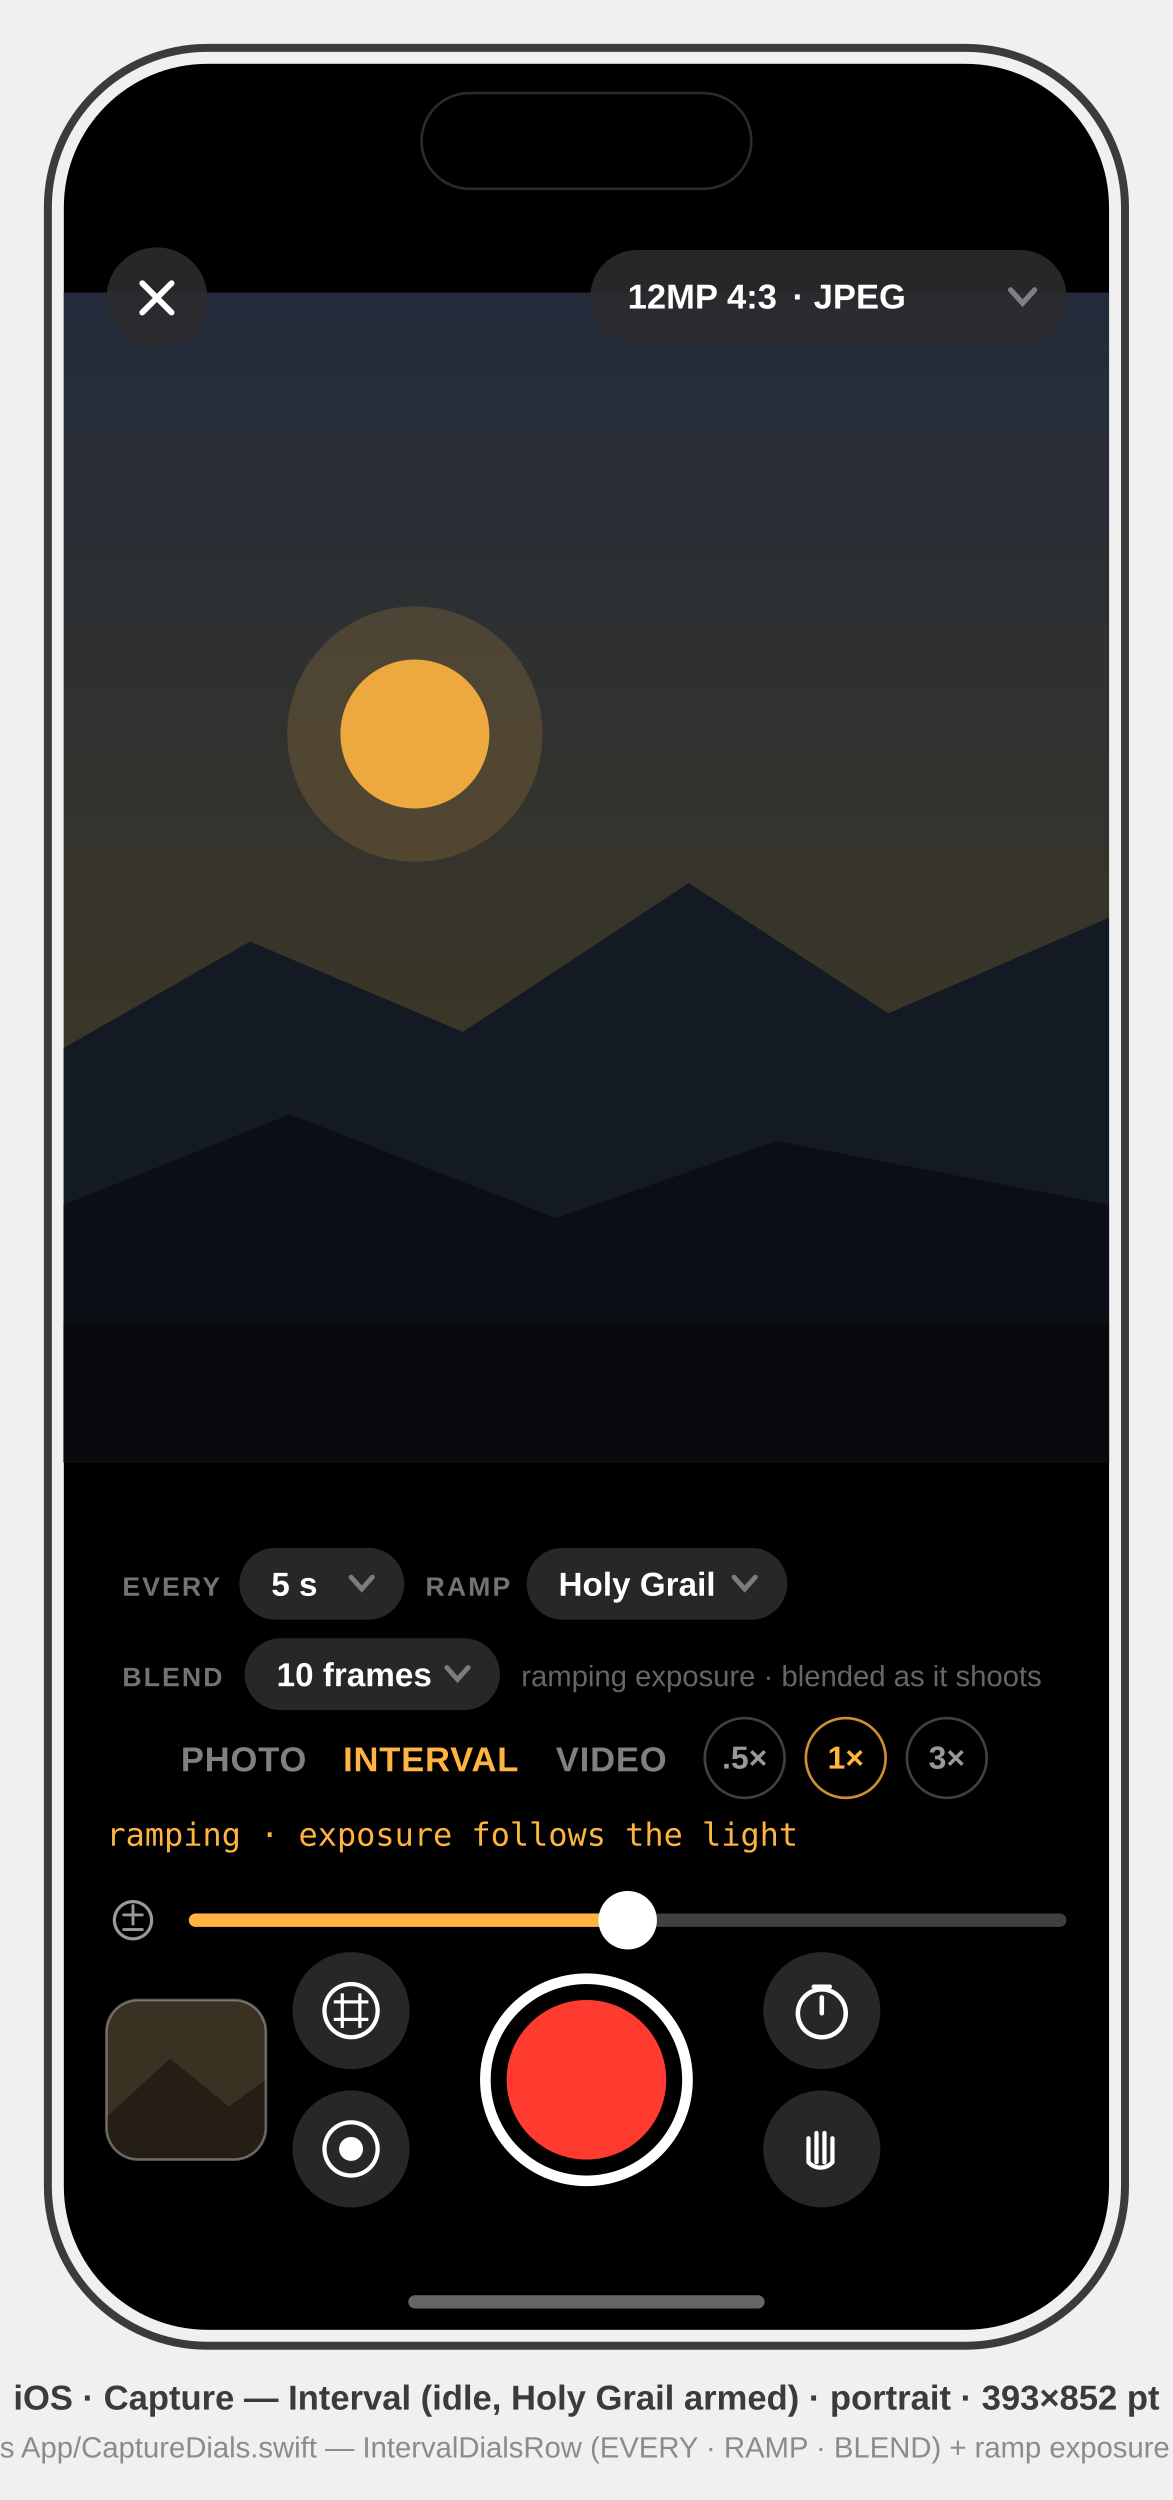
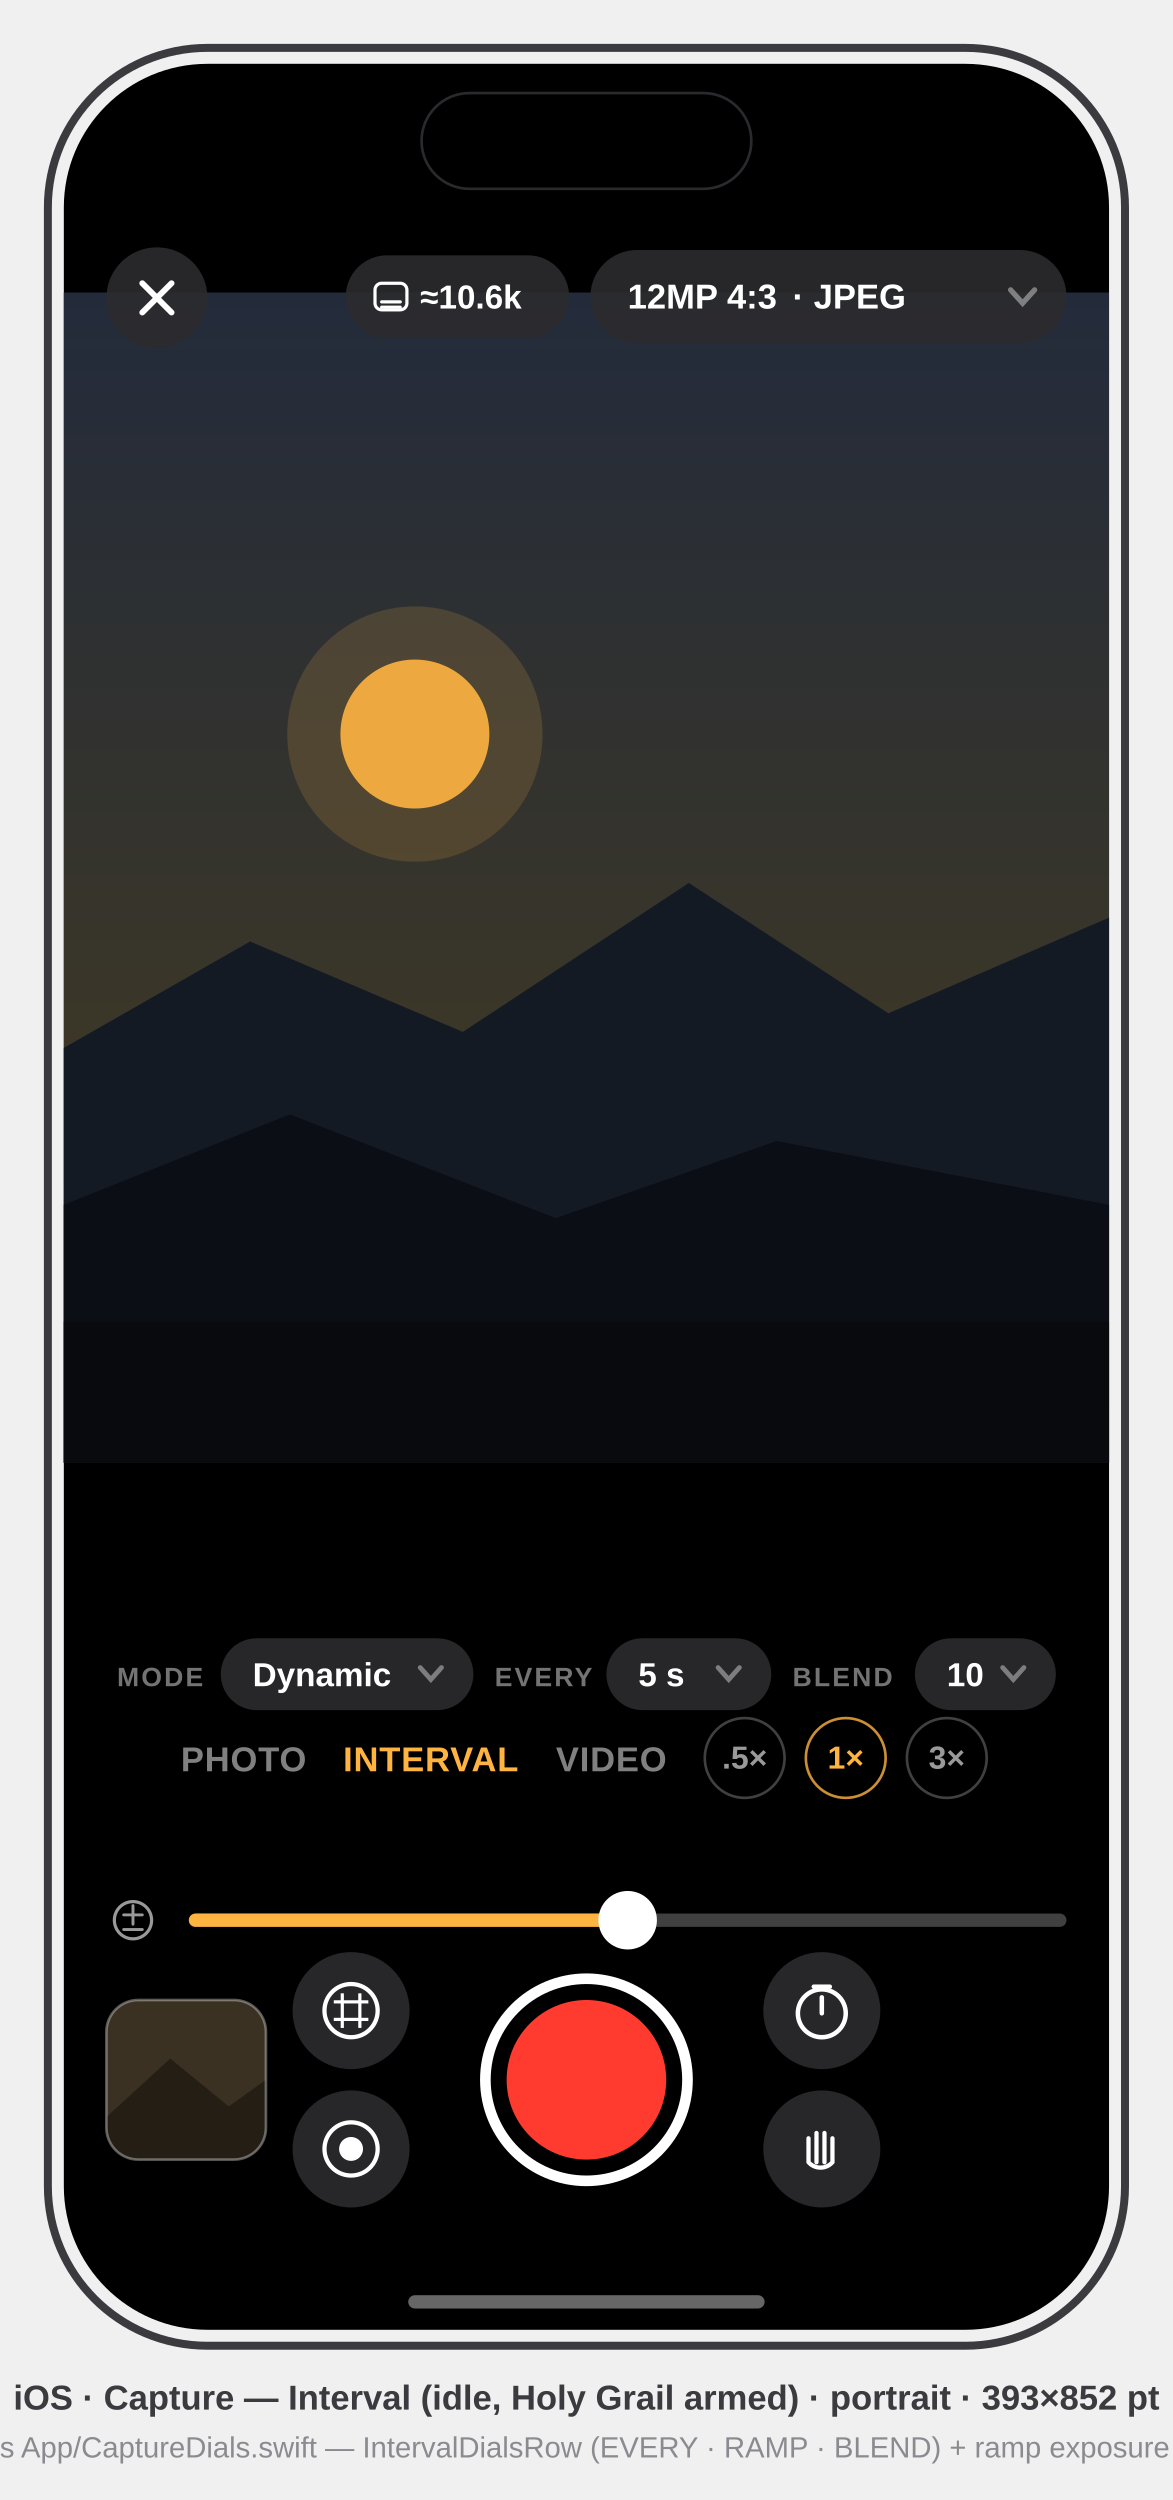
<svg xmlns="http://www.w3.org/2000/svg" viewBox="0 0 441 940" font-family="-apple-system, BlinkMacSystemFont, 'SF Pro Text', 'Helvetica Neue', Arial, sans-serif">
  <defs>
    <clipPath id="screen">
      <rect x="24" y="24" width="393" height="852" rx="54" />
    </clipPath>
    <clipPath id="tile">
      <rect x="16" y="728" width="60" height="60" rx="12" />
    </clipPath>
    <linearGradient id="sky" x1="0" y1="0" x2="0" y2="1">
      <stop offset="0" stop-color="#232B3B" />
      <stop offset="0.62" stop-color="#3A3628" />
      <stop offset="1" stop-color="#4A3A22" />
    </linearGradient>
  </defs>
  <style>text{font-family:inherit}.sb{font-weight:600}.b{font-weight:700}.m{font-family:ui-monospace,'SF Mono',Menlo,monospace}</style>
  <rect x="18" y="18" width="405" height="864" rx="60" fill="none" stroke="#3A3A3F" stroke-width="3" />
  <g clip-path="url(#screen)">
    <rect x="24" y="24" width="393" height="852" fill="#000" />
    <g transform="translate(24,24)">
      <g id="viewfinder">
        <rect x="0" y="86" width="393" height="440" fill="url(#sky)" />
        <circle cx="132" cy="252" r="28" fill="#FFB340" opacity="0.9" />
        <circle cx="132" cy="252" r="48" fill="#FFB340" opacity="0.15" />
        <polygon points="0,370 70,330 150,364 235,308 310,357 393,321 393,526 0,526" fill="#141A24" />
        <polygon points="0,429 85,395 185,434 268,405 393,429 393,526 0,526" fill="#0B0E14" />
        <rect x="0" y="473" width="393" height="53" fill="#080A0E" />
      </g>
      <g id="top-bar">
        <g id="close" data-symbol="xmark">
          <circle cx="35" cy="88" r="19" fill="#2B2B2E" opacity="0.9" />
          <path d="M29.5 82.5 L40.5 93.5 M40.5 82.5 L29.5 93.5" stroke="#FFF" stroke-width="2.2" stroke-linecap="round" />
        </g>
        <g id="format-pill">
          <rect x="198" y="70" width="179" height="35" rx="17.5" fill="#2B2B2E" opacity="0.9" />
          <text x="212" y="92" font-size="13" class="sb" fill="#FFF">12MP 4:3</text>
          <text x="274" y="92" font-size="13" class="sb" fill="#FFF">· JPEG</text>
          <path d="M356 85 l4.5 5 l4.5 -5" stroke="#FFFFFF" stroke-opacity="0.4" stroke-width="2" fill="none" stroke-linecap="round" data-symbol="chevron.down" />
        </g>
+         <g id="headroom-chip">
+           <rect x="106" y="72" width="84" height="31" rx="15.5" fill="#2B2B2E" opacity="0.9" />
+           <g data-symbol="internaldrive" stroke="#FFF" stroke-width="1.2" fill="none">
+             <rect x="117" y="82.5" width="12" height="10" rx="2.5" />
+             <path d="M119.5 89.5 h7 M119.5 91.5 h7" stroke-linecap="round" />
+           </g>
+           <text x="134" y="92.0" font-size="12.5" class="sb" fill="#FFF">≈10.6k</text>
+         </g>
      </g>
      <g id="interval-dials">
-         <g id="every-row">
-           <text x="22" y="576" font-size="10" class="b" fill="#FFF" opacity="0.45" letter-spacing="0.8">EVERY</text>
-           <rect x="66" y="558" width="62" height="27" rx="13.5" fill="#2B2B2E" opacity="0.9" />
-           <text x="78" y="576" font-size="12.5" class="sb" fill="#FFF">5 s</text>
-           <path d="M108 569 l4 4.5 l4 -4.5" stroke="#FFF" stroke-opacity="0.4" stroke-width="1.8" fill="none" stroke-linecap="round" data-symbol="chevron.down" />
-           <text x="136" y="576" font-size="10" class="b" fill="#FFF" opacity="0.45" letter-spacing="0.8">RAMP</text>
-           <rect x="174" y="558" width="98" height="27" rx="13.5" fill="#2B2B2E" opacity="0.9" />
-           <text x="186" y="576" font-size="12.5" class="sb" fill="#FFF">Holy Grail</text>
-           <path d="M252 569 l4 4.5 l4 -4.5" stroke="#FFF" stroke-opacity="0.4" stroke-width="1.8" fill="none" stroke-linecap="round" data-symbol="chevron.down" />
-         </g>
-         <g id="blend-row">
-           <text x="22" y="610" font-size="10" class="b" fill="#FFF" opacity="0.45" letter-spacing="0.8">BLEND</text>
-           <rect x="68" y="592" width="96" height="27" rx="13.5" fill="#2B2B2E" opacity="0.9" />
-           <text x="80" y="610" font-size="12.5" class="sb" fill="#FFF">10 frames</text>
-           <path d="M144 603 l4 4.5 l4 -4.5" stroke="#FFF" stroke-opacity="0.4" stroke-width="1.8" fill="none" stroke-linecap="round" data-symbol="chevron.down" />
-           <text x="172" y="610" font-size="11" fill="#FFF" opacity="0.4">ramping exposure · blended as it shoots</text>
-         </g>
+         <text x="20" y="610" font-size="10" class="b" fill="#FFF" opacity="0.45" letter-spacing="0.8">MODE</text>
+         <rect x="59" y="592" width="95" height="27" rx="13.5" fill="#2B2B2E" opacity="0.9" />
+         <text x="71" y="610" font-size="12.5" class="sb" fill="#FFF">Dynamic</text>
+         <path d="M134 603 l4 4.5 l4 -4.5" stroke="#FFF" stroke-opacity="0.4" stroke-width="1.8" fill="none" stroke-linecap="round" data-symbol="chevron.down" />
+         <text x="162" y="610" font-size="10" class="b" fill="#FFF" opacity="0.45" letter-spacing="0.8">EVERY</text>
+         <rect x="204" y="592" width="62" height="27" rx="13.5" fill="#2B2B2E" opacity="0.9" />
+         <text x="216" y="610" font-size="12.5" class="sb" fill="#FFF">5 s</text>
+         <path d="M246 603 l4 4.5 l4 -4.5" stroke="#FFF" stroke-opacity="0.4" stroke-width="1.8" fill="none" stroke-linecap="round" data-symbol="chevron.down" />
+         <text x="274" y="610" font-size="10" class="b" fill="#FFF" opacity="0.45" letter-spacing="0.8">BLEND</text>
+         <rect x="320" y="592" width="53" height="27" rx="13.5" fill="#2B2B2E" opacity="0.9" />
+         <text x="332" y="610" font-size="12.5" class="sb" fill="#FFF">10</text>
+         <path d="M353 603 l4 4.5 l4 -4.5" stroke="#FFF" stroke-opacity="0.4" stroke-width="1.8" fill="none" stroke-linecap="round" data-symbol="chevron.down" />
      </g>
      <g id="mode-row" font-size="13" class="sb">
        <text x="44" y="642" fill="#FFF" opacity="0.5" letter-spacing="0.3">PHOTO</text>
        <text x="105" y="642" fill="#FFB340" letter-spacing="0.3">INTERVAL</text>
        <text x="185" y="642" fill="#FFF" opacity="0.5" letter-spacing="0.3">VIDEO</text>
        <g id="zoom-chips" data-symbol="lens buttons">
          <circle cx="256" cy="637" r="15" fill="none" stroke="#FFF" stroke-opacity="0.25" />
          <text x="256" y="641" font-size="12" class="sb" fill="#FFF" opacity="0.6" text-anchor="middle">.5×</text>
          <circle cx="294" cy="637" r="15" fill="none" stroke="#FFB340" stroke-opacity="0.8" />
          <text x="294" y="641" font-size="12" class="sb" fill="#FFB340" text-anchor="middle">1×</text>
          <circle cx="332" cy="637" r="15" fill="none" stroke="#FFF" stroke-opacity="0.25" />
          <text x="332" y="641" font-size="12" class="sb" fill="#FFF" opacity="0.6" text-anchor="middle">3×</text>
        </g>
      </g>
      <g id="ramp-exposure-panel">
-         <text x="16" y="670" font-size="12" class="m" fill="#FFB340">ramping · exposure follows the light</text>
        <g id="ev-slider">
          <g data-symbol="plusminus.circle">
            <circle cx="26" cy="698" r="7" fill="none" stroke="#FFF" stroke-opacity="0.6" stroke-width="1.2" />
            <path d="M22.5 696 h7 M26 692.5 v7 M22.5 701.5 h7" stroke="#FFF" stroke-opacity="0.6" stroke-width="1.1" stroke-linecap="round" />
          </g>
          <rect x="47" y="695.5" width="330" height="5" rx="2.5" fill="#FFF" opacity="0.25" />
          <rect x="47" y="695.5" width="165" height="5" rx="2.5" fill="#FFB340" />
          <circle cx="212" cy="698" r="11" fill="#FFF" />
        </g>
      </g>
      <g id="shutter-row">
        <g id="recent-tile">
          <g clip-path="url(#tile)">
            <rect x="16" y="728" width="60" height="60" fill="#3A3123" />
            <polygon points="16,772 40,750 62,768 76,758 76,788 16,788" fill="#241E15" />
          </g>
          <rect x="16" y="728" width="60" height="60" rx="12" fill="none" stroke="#FFF" stroke-opacity="0.35" />
        </g>
        <g id="grid-toggle" data-symbol="grid.circle">
          <circle cx="108" cy="732" r="22" fill="#2B2B2E" opacity="0.9" />
          <circle cx="108" cy="732" r="10" fill="none" stroke="#FFF" stroke-width="1.6" />
          <path d="M101.5 728.7 h13 M101.5 735.3 h13 M104.7 725.5 v13 M111.3 725.5 v13" stroke="#FFF" stroke-width="1.2" />
        </g>
        <g id="focus-lock" data-symbol="camera.metering.center.weighted">
          <circle cx="108" cy="784" r="22" fill="#2B2B2E" opacity="0.9" />
          <circle cx="108" cy="784" r="10" fill="none" stroke="#FFF" stroke-width="1.6" />
          <circle cx="108" cy="784" r="4.5" fill="#FFF" />
        </g>
        <g id="shutter" data-symbol="record button">
          <circle cx="196.5" cy="758" r="38" fill="none" stroke="#FFF" stroke-width="4" />
          <circle cx="196.5" cy="758" r="30" fill="#FF3B30" />
        </g>
        <g id="delay-toggle" data-symbol="timer">
          <circle cx="285" cy="732" r="22" fill="#2B2B2E" opacity="0.9" />
          <circle cx="285" cy="733" r="9" fill="none" stroke="#FFF" stroke-width="1.7" />
          <path d="M285 733 v-6 M282 723 h6" stroke="#FFF" stroke-width="1.7" stroke-linecap="round" />
        </g>
        <g id="steady-toggle" data-symbol="hand.raised">
          <circle cx="285" cy="784" r="22" fill="#2B2B2E" opacity="0.9" />
          <path d="M280 789 v-9 m3 9 v-11 m3 11 v-11 m3 11 v-9 m-9 9 a6 6 0 0 0 9 0 v-3" fill="none" stroke="#FFF" stroke-width="1.6" stroke-linecap="round" />
        </g>
      </g>
      <rect x="134.5" y="11" width="124" height="36" rx="18" fill="#000" stroke="#2A2A2E" stroke-width="1" />
      <rect x="129.5" y="839" width="134" height="5" rx="2.5" fill="#FFF" opacity="0.4" />
    </g>
  </g>
  <text x="220.5" y="906" text-anchor="middle" font-size="13" class="sb" fill="#3A3A3F">iOS · Capture — Interval (idle, Holy Grail armed) · portrait · 393×852 pt</text>
  <text x="220.5" y="924" text-anchor="middle" font-size="11" fill="#8A8A90">mirrors App/CaptureDials.swift — IntervalDialsRow (EVERY · RAMP · BLEND) + ramp exposure panel</text>
</svg>
